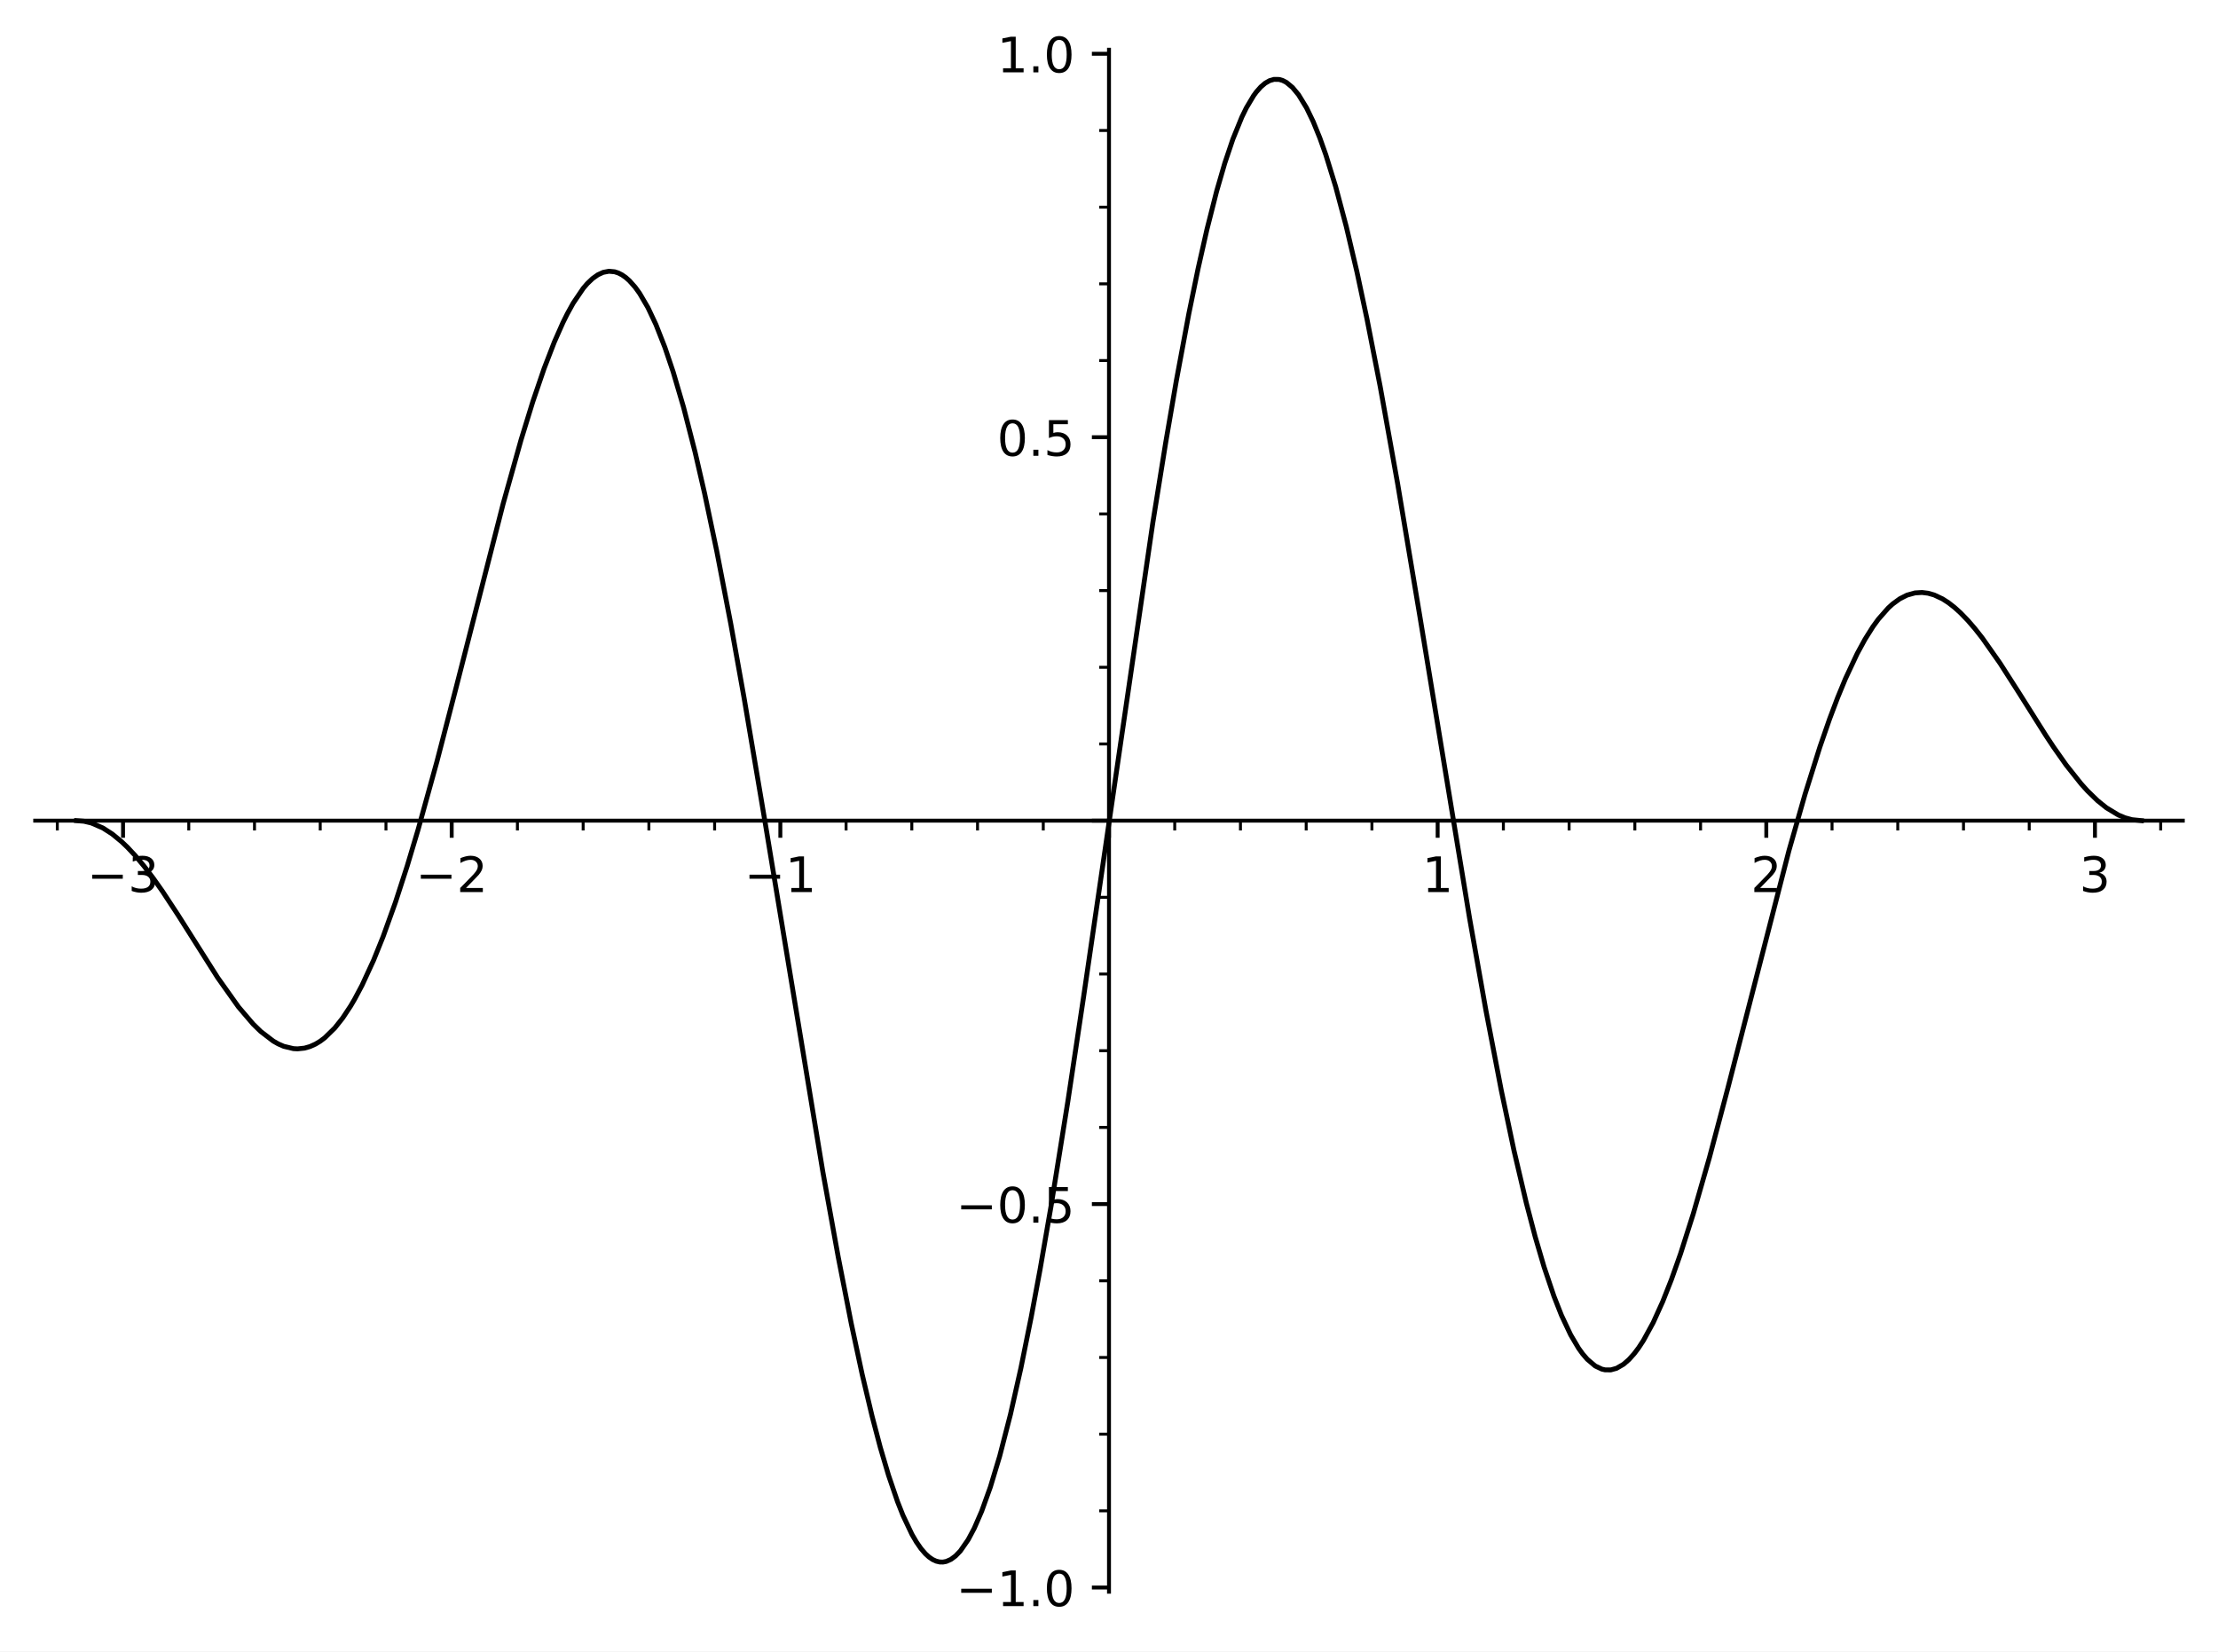
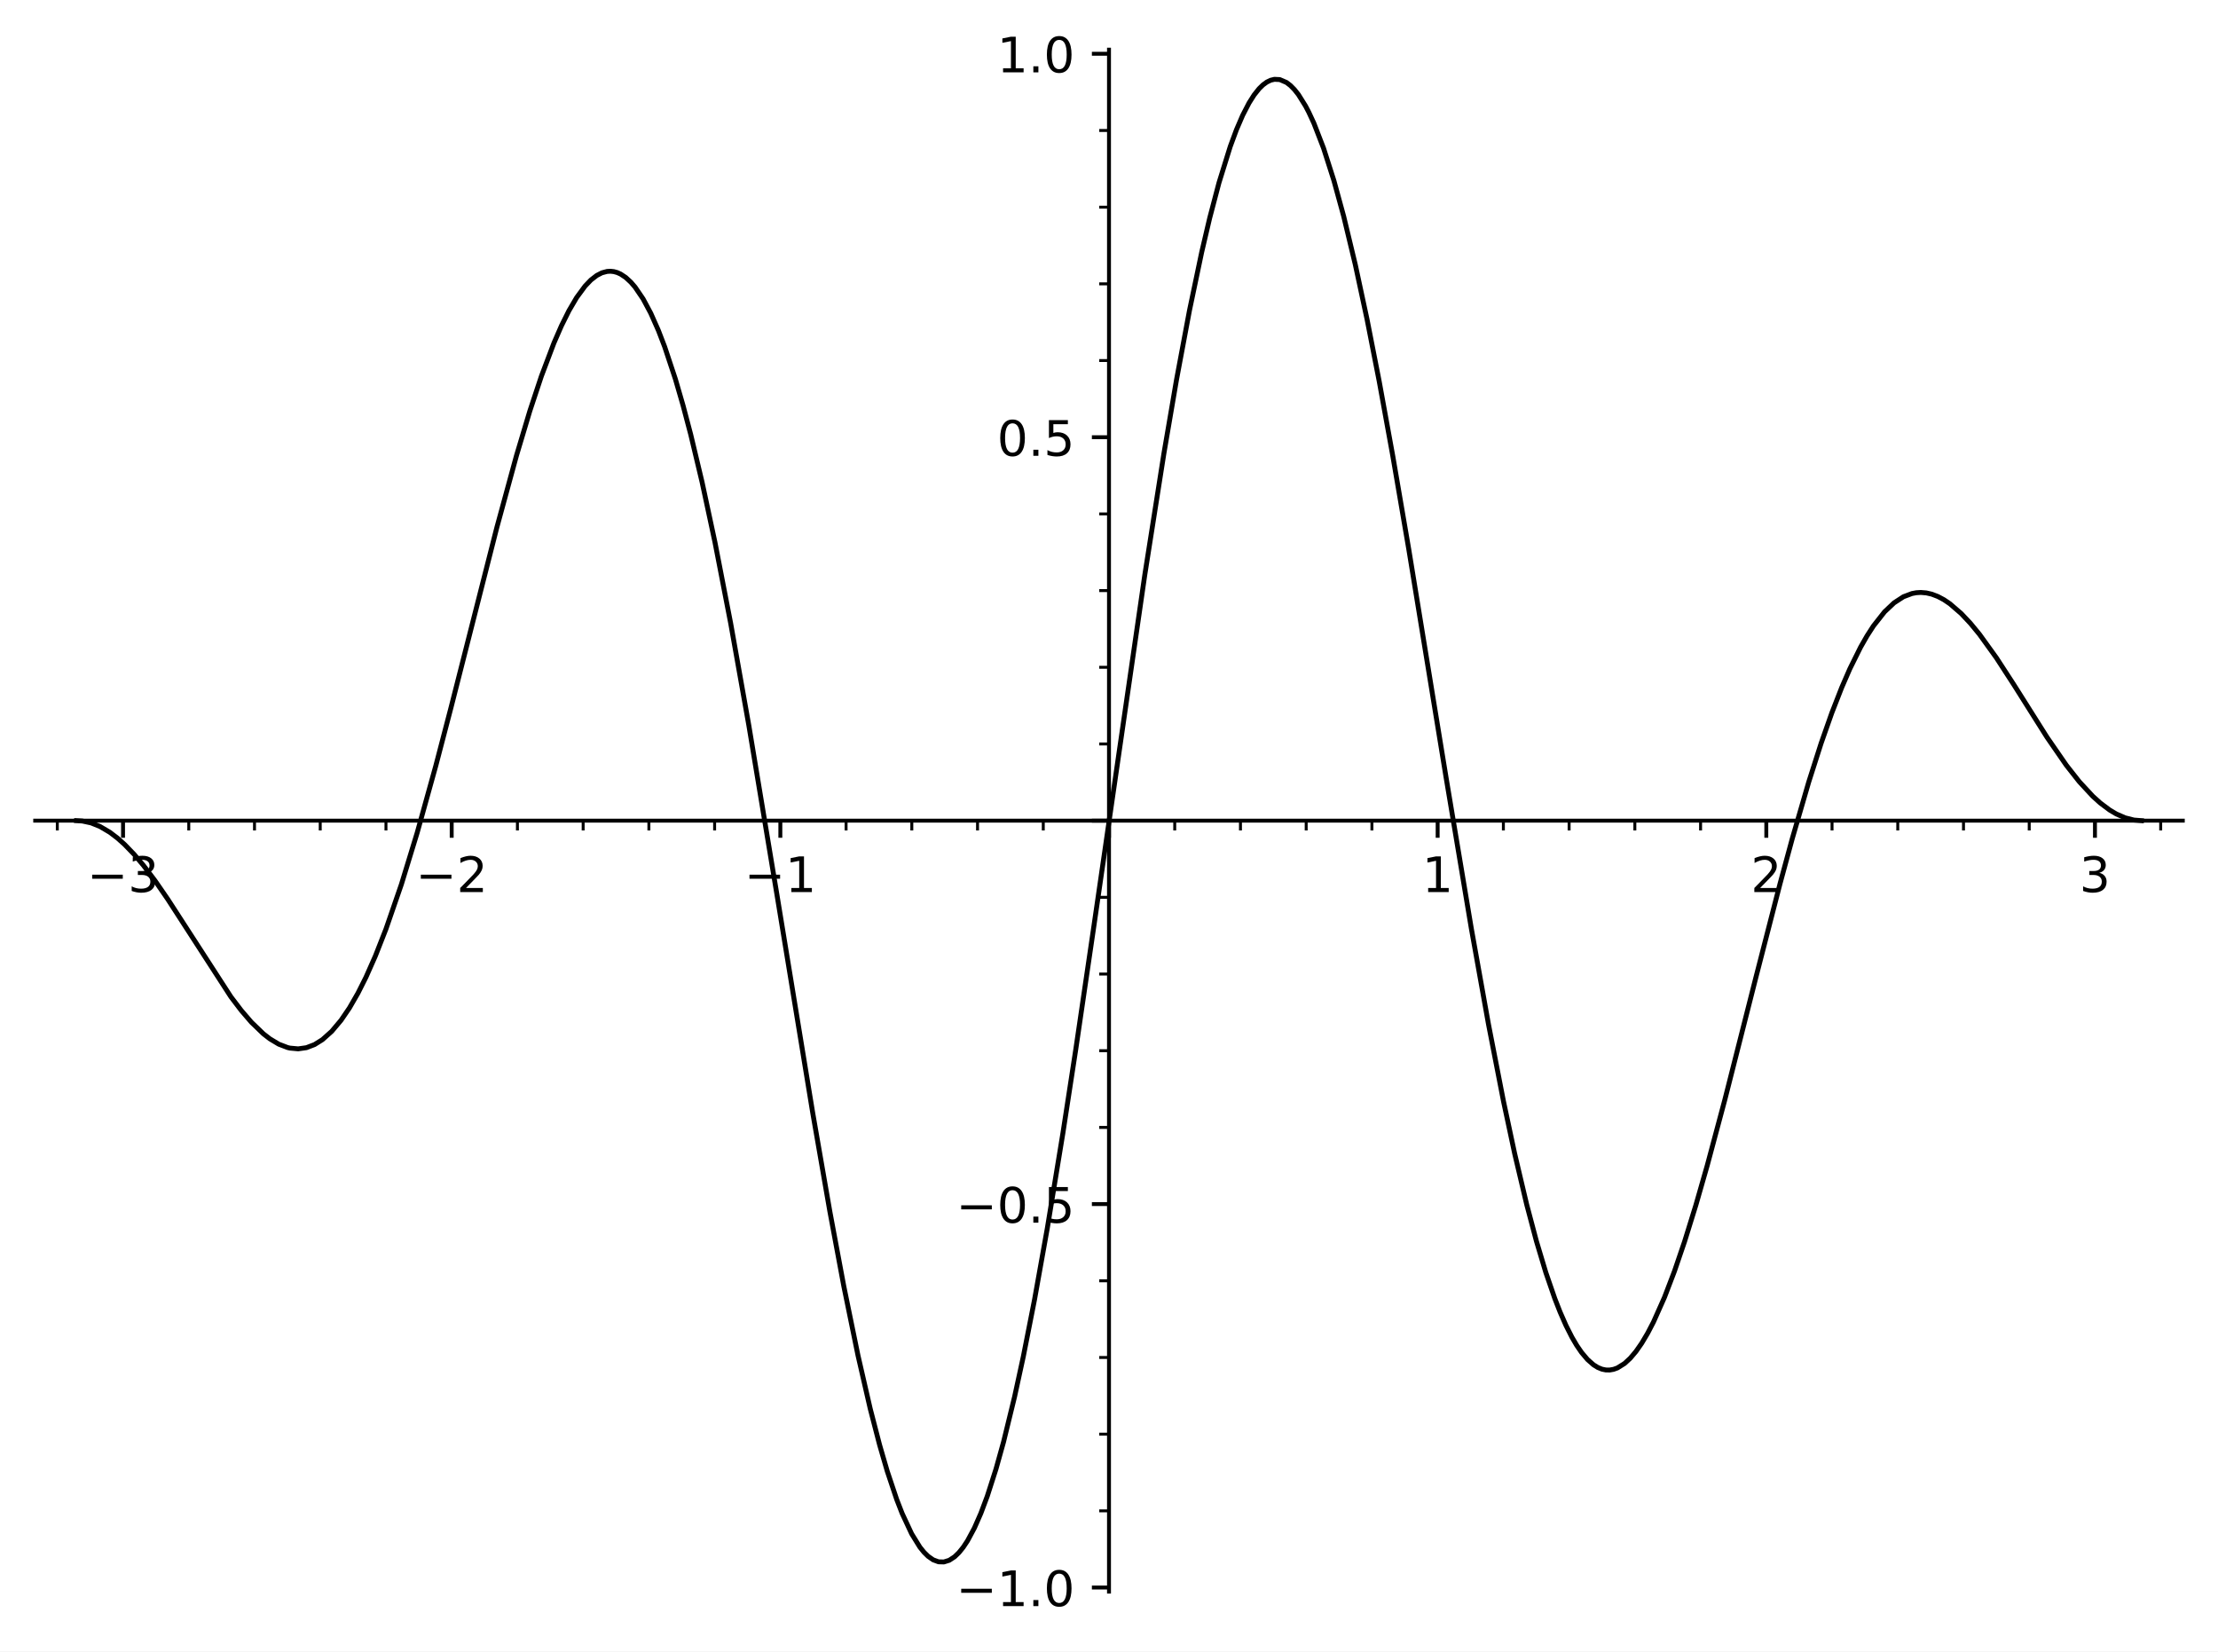
- <svg xmlns="http://www.w3.org/2000/svg" xmlns:xlink="http://www.w3.org/1999/xlink" height="337.735pt" version="1.1" viewBox="0 0 453.6 337.735" width="453.6pt">
+ <svg xmlns="http://www.w3.org/2000/svg" xmlns:xlink="http://www.w3.org/1999/xlink" height="337.736pt" version="1.1" viewBox="0 0 453.6 337.736" width="453.6pt">
  <defs>
    <style type="text/css">*{stroke-linecap:butt;stroke-linejoin:round;}</style>
  </defs>
  <g id="figure_1">
    <g id="patch_1">
-       <path d="M 0 337.735  L 453.6 337.735  L 453.6 0  L 0 0  z " style="fill:#ffffff;" />
+       <path d="M 0 337.736  L 453.6 337.736  L 453.6 0  L 0 0  z " style="fill:#ffffff;" />
    </g>
    <g id="axes_1">
      <g id="patch_2">
-         <path d="M 7.2 325.511  L 446.4 325.511  L 446.4 10.167  L 7.2 10.167  z " style="fill:#ffffff;" />
+         <path d="M 7.2 325.493  L 446.4 325.493  L 446.4 10.156  L 7.2 10.156  z " style="fill:#ffffff;" />
      </g>
      <g id="matplotlib.axis_1">
        <g id="xtick_1">
          <g id="line2d_1">
            <defs>
-               <path d="M 0 0  L 0 3.5  " id="me6befa92a7" style="stroke:#000000;stroke-width:0.8;" />
+               <path d="M 0 0  L 0 3.5  " id="m270159b7b9" style="stroke:#000000;stroke-width:0.8;" />
            </defs>
            <g>
-               <use style="stroke:#000000;stroke-width:0.8;" x="25.163" xlink:href="#me6befa92a7" y="167.827" />
+               <use style="stroke:#000000;stroke-width:0.8;" x="25.163" xlink:href="#m270159b7b9" y="167.828" />
            </g>
          </g>
          <g id="text_1">
-             <g transform="translate(17.79184 182.4259)scale(0.1 -0.1)">
+             <g transform="translate(17.79184 182.4266)scale(0.1 -0.1)">
              <defs>
                <path d="M 10.594 35.5  L 73.188 35.5  L 73.188 27.203  L 10.594 27.203  z " id="DejaVuSans-8722" />
                <path d="M 40.578 39.312  Q 47.656 37.797 51.625 33  Q 55.609 28.219 55.609 21.188  Q 55.609 10.406 48.188 4.484  Q 40.766 -1.422 27.094 -1.422  Q 22.516 -1.422 17.656 -0.516  Q 12.797 0.391 7.625 2.203  L 7.625 11.719  Q 11.719 9.328 16.594 8.109  Q 21.484 6.891 26.812 6.891  Q 36.078 6.891 40.938 10.547  Q 45.797 14.203 45.797 21.188  Q 45.797 27.641 41.281 31.266  Q 36.766 34.906 28.719 34.906  L 20.219 34.906  L 20.219 43.016  L 29.109 43.016  Q 36.375 43.016 40.234 45.922  Q 44.094 48.828 44.094 54.297  Q 44.094 59.906 40.109 62.906  Q 36.141 65.922 28.719 65.922  Q 24.656 65.922 20.016 65.031  Q 15.375 64.156 9.812 62.312  L 9.812 71.094  Q 15.438 72.656 20.344 73.438  Q 25.25 74.219 29.594 74.219  Q 40.828 74.219 47.359 69.109  Q 53.906 64.016 53.906 55.328  Q 53.906 49.266 50.438 45.094  Q 46.969 40.922 40.578 39.312  z " id="DejaVuSans-51" />
              </defs>
              <use xlink:href="#DejaVuSans-8722" />
              <use x="83.789" xlink:href="#DejaVuSans-51" />
            </g>
          </g>
        </g>
        <g id="xtick_2">
          <g id="line2d_2">
            <g>
-               <use style="stroke:#000000;stroke-width:0.8;" x="92.375" xlink:href="#me6befa92a7" y="167.827" />
+               <use style="stroke:#000000;stroke-width:0.8;" x="92.375" xlink:href="#m270159b7b9" y="167.828" />
            </g>
          </g>
          <g id="text_2">
-             <g transform="translate(85.00419 182.4259)scale(0.1 -0.1)">
+             <g transform="translate(85.00419 182.4266)scale(0.1 -0.1)">
              <defs>
                <path d="M 19.188 8.297  L 53.609 8.297  L 53.609 0  L 7.328 0  L 7.328 8.297  Q 12.938 14.109 22.625 23.891  Q 32.328 33.688 34.812 36.531  Q 39.547 41.844 41.422 45.531  Q 43.312 49.219 43.312 52.781  Q 43.312 58.594 39.234 62.25  Q 35.156 65.922 28.609 65.922  Q 23.969 65.922 18.812 64.312  Q 13.672 62.703 7.812 59.422  L 7.812 69.391  Q 13.766 71.781 18.938 73  Q 24.125 74.219 28.422 74.219  Q 39.75 74.219 46.484 68.547  Q 53.219 62.891 53.219 53.422  Q 53.219 48.922 51.531 44.891  Q 49.859 40.875 45.406 35.406  Q 44.188 33.984 37.641 27.219  Q 31.109 20.453 19.188 8.297  z " id="DejaVuSans-50" />
              </defs>
              <use xlink:href="#DejaVuSans-8722" />
              <use x="83.789" xlink:href="#DejaVuSans-50" />
            </g>
          </g>
        </g>
        <g id="xtick_3">
          <g id="line2d_3">
            <g>
-               <use style="stroke:#000000;stroke-width:0.8;" x="159.588" xlink:href="#me6befa92a7" y="167.827" />
+               <use style="stroke:#000000;stroke-width:0.8;" x="159.588" xlink:href="#m270159b7b9" y="167.828" />
            </g>
          </g>
          <g id="text_3">
-             <g transform="translate(152.2166 182.4259)scale(0.1 -0.1)">
+             <g transform="translate(152.2166 182.4266)scale(0.1 -0.1)">
              <defs>
                <path d="M 12.406 8.297  L 28.516 8.297  L 28.516 63.922  L 10.984 60.406  L 10.984 69.391  L 28.422 72.906  L 38.281 72.906  L 38.281 8.297  L 54.391 8.297  L 54.391 0  L 12.406 0  z " id="DejaVuSans-49" />
              </defs>
              <use xlink:href="#DejaVuSans-8722" />
              <use x="83.789" xlink:href="#DejaVuSans-49" />
            </g>
          </g>
        </g>
        <g id="xtick_4">
          <g id="line2d_4">
            <g>
-               <use style="stroke:#000000;stroke-width:0.8;" x="226.8" xlink:href="#me6befa92a7" y="167.827" />
+               <use style="stroke:#000000;stroke-width:0.8;" x="226.8" xlink:href="#m270159b7b9" y="167.828" />
            </g>
          </g>
        </g>
        <g id="xtick_5">
          <g id="line2d_5">
            <g>
-               <use style="stroke:#000000;stroke-width:0.8;" x="294.012" xlink:href="#me6befa92a7" y="167.827" />
+               <use style="stroke:#000000;stroke-width:0.8;" x="294.012" xlink:href="#m270159b7b9" y="167.828" />
            </g>
          </g>
          <g id="text_4">
-             <g transform="translate(290.8311 182.4259)scale(0.1 -0.1)">
+             <g transform="translate(290.8311 182.4266)scale(0.1 -0.1)">
              <use xlink:href="#DejaVuSans-49" />
            </g>
          </g>
        </g>
        <g id="xtick_6">
          <g id="line2d_6">
            <g>
-               <use style="stroke:#000000;stroke-width:0.8;" x="361.225" xlink:href="#me6befa92a7" y="167.827" />
+               <use style="stroke:#000000;stroke-width:0.8;" x="361.225" xlink:href="#m270159b7b9" y="167.828" />
            </g>
          </g>
          <g id="text_5">
-             <g transform="translate(358.0435 182.4259)scale(0.1 -0.1)">
+             <g transform="translate(358.0435 182.4266)scale(0.1 -0.1)">
              <use xlink:href="#DejaVuSans-50" />
            </g>
          </g>
        </g>
        <g id="xtick_7">
          <g id="line2d_7">
            <g>
-               <use style="stroke:#000000;stroke-width:0.8;" x="428.437" xlink:href="#me6befa92a7" y="167.827" />
+               <use style="stroke:#000000;stroke-width:0.8;" x="428.437" xlink:href="#m270159b7b9" y="167.828" />
            </g>
          </g>
          <g id="text_6">
-             <g transform="translate(425.2558 182.4259)scale(0.1 -0.1)">
+             <g transform="translate(425.2558 182.4266)scale(0.1 -0.1)">
              <use xlink:href="#DejaVuSans-51" />
            </g>
          </g>
        </g>
        <g id="xtick_8">
          <g id="line2d_8">
            <defs>
-               <path d="M 0 0  L 0 2  " id="m7c83a22147" style="stroke:#000000;stroke-width:0.6;" />
+               <path d="M 0 0  L 0 2  " id="m1afa997e51" style="stroke:#000000;stroke-width:0.6;" />
            </defs>
            <g>
-               <use style="stroke:#000000;stroke-width:0.6;" x="11.72" xlink:href="#m7c83a22147" y="167.827" />
+               <use style="stroke:#000000;stroke-width:0.6;" x="11.72" xlink:href="#m1afa997e51" y="167.828" />
            </g>
          </g>
        </g>
        <g id="xtick_9">
          <g id="line2d_9">
            <g>
-               <use style="stroke:#000000;stroke-width:0.6;" x="38.605" xlink:href="#m7c83a22147" y="167.827" />
+               <use style="stroke:#000000;stroke-width:0.6;" x="38.605" xlink:href="#m1afa997e51" y="167.828" />
            </g>
          </g>
        </g>
        <g id="xtick_10">
          <g id="line2d_10">
            <g>
-               <use style="stroke:#000000;stroke-width:0.6;" x="52.048" xlink:href="#m7c83a22147" y="167.827" />
+               <use style="stroke:#000000;stroke-width:0.6;" x="52.048" xlink:href="#m1afa997e51" y="167.828" />
            </g>
          </g>
        </g>
        <g id="xtick_11">
          <g id="line2d_11">
            <g>
-               <use style="stroke:#000000;stroke-width:0.6;" x="65.49" xlink:href="#m7c83a22147" y="167.827" />
+               <use style="stroke:#000000;stroke-width:0.6;" x="65.49" xlink:href="#m1afa997e51" y="167.828" />
            </g>
          </g>
        </g>
        <g id="xtick_12">
          <g id="line2d_12">
            <g>
-               <use style="stroke:#000000;stroke-width:0.6;" x="78.933" xlink:href="#m7c83a22147" y="167.827" />
+               <use style="stroke:#000000;stroke-width:0.6;" x="78.933" xlink:href="#m1afa997e51" y="167.828" />
            </g>
          </g>
        </g>
        <g id="xtick_13">
          <g id="line2d_13">
            <g>
-               <use style="stroke:#000000;stroke-width:0.6;" x="105.818" xlink:href="#m7c83a22147" y="167.827" />
+               <use style="stroke:#000000;stroke-width:0.6;" x="105.818" xlink:href="#m1afa997e51" y="167.828" />
            </g>
          </g>
        </g>
        <g id="xtick_14">
          <g id="line2d_14">
            <g>
-               <use style="stroke:#000000;stroke-width:0.6;" x="119.26" xlink:href="#m7c83a22147" y="167.827" />
+               <use style="stroke:#000000;stroke-width:0.6;" x="119.26" xlink:href="#m1afa997e51" y="167.828" />
            </g>
          </g>
        </g>
        <g id="xtick_15">
          <g id="line2d_15">
            <g>
-               <use style="stroke:#000000;stroke-width:0.6;" x="132.703" xlink:href="#m7c83a22147" y="167.827" />
+               <use style="stroke:#000000;stroke-width:0.6;" x="132.703" xlink:href="#m1afa997e51" y="167.828" />
            </g>
          </g>
        </g>
        <g id="xtick_16">
          <g id="line2d_16">
            <g>
-               <use style="stroke:#000000;stroke-width:0.6;" x="146.145" xlink:href="#m7c83a22147" y="167.827" />
+               <use style="stroke:#000000;stroke-width:0.6;" x="146.145" xlink:href="#m1afa997e51" y="167.828" />
            </g>
          </g>
        </g>
        <g id="xtick_17">
          <g id="line2d_17">
            <g>
-               <use style="stroke:#000000;stroke-width:0.6;" x="173.03" xlink:href="#m7c83a22147" y="167.827" />
+               <use style="stroke:#000000;stroke-width:0.6;" x="173.03" xlink:href="#m1afa997e51" y="167.828" />
            </g>
          </g>
        </g>
        <g id="xtick_18">
          <g id="line2d_18">
            <g>
-               <use style="stroke:#000000;stroke-width:0.6;" x="186.473" xlink:href="#m7c83a22147" y="167.827" />
+               <use style="stroke:#000000;stroke-width:0.6;" x="186.473" xlink:href="#m1afa997e51" y="167.828" />
            </g>
          </g>
        </g>
        <g id="xtick_19">
          <g id="line2d_19">
            <g>
-               <use style="stroke:#000000;stroke-width:0.6;" x="199.915" xlink:href="#m7c83a22147" y="167.827" />
+               <use style="stroke:#000000;stroke-width:0.6;" x="199.915" xlink:href="#m1afa997e51" y="167.828" />
            </g>
          </g>
        </g>
        <g id="xtick_20">
          <g id="line2d_20">
            <g>
-               <use style="stroke:#000000;stroke-width:0.6;" x="213.358" xlink:href="#m7c83a22147" y="167.827" />
+               <use style="stroke:#000000;stroke-width:0.6;" x="213.358" xlink:href="#m1afa997e51" y="167.828" />
            </g>
          </g>
        </g>
        <g id="xtick_21">
          <g id="line2d_21">
            <g>
-               <use style="stroke:#000000;stroke-width:0.6;" x="240.242" xlink:href="#m7c83a22147" y="167.827" />
+               <use style="stroke:#000000;stroke-width:0.6;" x="240.242" xlink:href="#m1afa997e51" y="167.828" />
            </g>
          </g>
        </g>
        <g id="xtick_22">
          <g id="line2d_22">
            <g>
-               <use style="stroke:#000000;stroke-width:0.6;" x="253.685" xlink:href="#m7c83a22147" y="167.827" />
+               <use style="stroke:#000000;stroke-width:0.6;" x="253.685" xlink:href="#m1afa997e51" y="167.828" />
            </g>
          </g>
        </g>
        <g id="xtick_23">
          <g id="line2d_23">
            <g>
-               <use style="stroke:#000000;stroke-width:0.6;" x="267.127" xlink:href="#m7c83a22147" y="167.827" />
+               <use style="stroke:#000000;stroke-width:0.6;" x="267.127" xlink:href="#m1afa997e51" y="167.828" />
            </g>
          </g>
        </g>
        <g id="xtick_24">
          <g id="line2d_24">
            <g>
-               <use style="stroke:#000000;stroke-width:0.6;" x="280.57" xlink:href="#m7c83a22147" y="167.827" />
+               <use style="stroke:#000000;stroke-width:0.6;" x="280.57" xlink:href="#m1afa997e51" y="167.828" />
            </g>
          </g>
        </g>
        <g id="xtick_25">
          <g id="line2d_25">
            <g>
-               <use style="stroke:#000000;stroke-width:0.6;" x="307.455" xlink:href="#m7c83a22147" y="167.827" />
+               <use style="stroke:#000000;stroke-width:0.6;" x="307.455" xlink:href="#m1afa997e51" y="167.828" />
            </g>
          </g>
        </g>
        <g id="xtick_26">
          <g id="line2d_26">
            <g>
-               <use style="stroke:#000000;stroke-width:0.6;" x="320.897" xlink:href="#m7c83a22147" y="167.827" />
+               <use style="stroke:#000000;stroke-width:0.6;" x="320.897" xlink:href="#m1afa997e51" y="167.828" />
            </g>
          </g>
        </g>
        <g id="xtick_27">
          <g id="line2d_27">
            <g>
-               <use style="stroke:#000000;stroke-width:0.6;" x="334.34" xlink:href="#m7c83a22147" y="167.827" />
+               <use style="stroke:#000000;stroke-width:0.6;" x="334.34" xlink:href="#m1afa997e51" y="167.828" />
            </g>
          </g>
        </g>
        <g id="xtick_28">
          <g id="line2d_28">
            <g>
-               <use style="stroke:#000000;stroke-width:0.6;" x="347.782" xlink:href="#m7c83a22147" y="167.827" />
+               <use style="stroke:#000000;stroke-width:0.6;" x="347.782" xlink:href="#m1afa997e51" y="167.828" />
            </g>
          </g>
        </g>
        <g id="xtick_29">
          <g id="line2d_29">
            <g>
-               <use style="stroke:#000000;stroke-width:0.6;" x="374.667" xlink:href="#m7c83a22147" y="167.827" />
+               <use style="stroke:#000000;stroke-width:0.6;" x="374.667" xlink:href="#m1afa997e51" y="167.828" />
            </g>
          </g>
        </g>
        <g id="xtick_30">
          <g id="line2d_30">
            <g>
-               <use style="stroke:#000000;stroke-width:0.6;" x="388.11" xlink:href="#m7c83a22147" y="167.827" />
+               <use style="stroke:#000000;stroke-width:0.6;" x="388.11" xlink:href="#m1afa997e51" y="167.828" />
            </g>
          </g>
        </g>
        <g id="xtick_31">
          <g id="line2d_31">
            <g>
-               <use style="stroke:#000000;stroke-width:0.6;" x="401.552" xlink:href="#m7c83a22147" y="167.827" />
+               <use style="stroke:#000000;stroke-width:0.6;" x="401.552" xlink:href="#m1afa997e51" y="167.828" />
            </g>
          </g>
        </g>
        <g id="xtick_32">
          <g id="line2d_32">
            <g>
-               <use style="stroke:#000000;stroke-width:0.6;" x="414.995" xlink:href="#m7c83a22147" y="167.827" />
+               <use style="stroke:#000000;stroke-width:0.6;" x="414.995" xlink:href="#m1afa997e51" y="167.828" />
            </g>
          </g>
        </g>
        <g id="xtick_33">
          <g id="line2d_33">
            <g>
-               <use style="stroke:#000000;stroke-width:0.6;" x="441.88" xlink:href="#m7c83a22147" y="167.827" />
+               <use style="stroke:#000000;stroke-width:0.6;" x="441.88" xlink:href="#m1afa997e51" y="167.828" />
            </g>
          </g>
        </g>
      </g>
      <g id="matplotlib.axis_2">
        <g id="ytick_1">
          <g id="line2d_34">
            <defs>
-               <path d="M 0 0  L -3.5 0  " id="m2e01da03e7" style="stroke:#000000;stroke-width:0.8;" />
+               <path d="M 0 0  L -3.5 0  " id="m16ce2da8a0" style="stroke:#000000;stroke-width:0.8;" />
            </defs>
            <g>
-               <use style="stroke:#000000;stroke-width:0.8;" x="226.8" xlink:href="#m2e01da03e7" y="324.656" />
+               <use style="stroke:#000000;stroke-width:0.8;" x="226.8" xlink:href="#m16ce2da8a0" y="324.657" />
            </g>
          </g>
          <g id="text_7">
-             <g transform="translate(195.5172 328.4549)scale(0.1 -0.1)">
+             <g transform="translate(195.5172 328.4564)scale(0.1 -0.1)">
              <defs>
                <path d="M 10.688 12.406  L 21 12.406  L 21 0  L 10.688 0  z " id="DejaVuSans-46" />
                <path d="M 31.781 66.406  Q 24.172 66.406 20.328 58.906  Q 16.5 51.422 16.5 36.375  Q 16.5 21.391 20.328 13.891  Q 24.172 6.391 31.781 6.391  Q 39.453 6.391 43.281 13.891  Q 47.125 21.391 47.125 36.375  Q 47.125 51.422 43.281 58.906  Q 39.453 66.406 31.781 66.406  z M 31.781 74.219  Q 44.047 74.219 50.516 64.516  Q 56.984 54.828 56.984 36.375  Q 56.984 17.969 50.516 8.266  Q 44.047 -1.422 31.781 -1.422  Q 19.531 -1.422 13.062 8.266  Q 6.594 17.969 6.594 36.375  Q 6.594 54.828 13.062 64.516  Q 19.531 74.219 31.781 74.219  z " id="DejaVuSans-48" />
              </defs>
              <use xlink:href="#DejaVuSans-8722" />
              <use x="83.789" xlink:href="#DejaVuSans-49" />
              <use x="147.412" xlink:href="#DejaVuSans-46" />
              <use x="179.199" xlink:href="#DejaVuSans-48" />
            </g>
          </g>
        </g>
        <g id="ytick_2">
          <g id="line2d_35">
            <g>
-               <use style="stroke:#000000;stroke-width:0.8;" x="226.8" xlink:href="#m2e01da03e7" y="246.242" />
+               <use style="stroke:#000000;stroke-width:0.8;" x="226.8" xlink:href="#m16ce2da8a0" y="246.243" />
            </g>
          </g>
          <g id="text_8">
-             <g transform="translate(195.5172 250.0408)scale(0.1 -0.1)">
+             <g transform="translate(195.5172 250.0419)scale(0.1 -0.1)">
              <defs>
                <path d="M 10.797 72.906  L 49.516 72.906  L 49.516 64.594  L 19.828 64.594  L 19.828 46.734  Q 21.969 47.469 24.109 47.828  Q 26.266 48.188 28.422 48.188  Q 40.625 48.188 47.75 41.5  Q 54.891 34.812 54.891 23.391  Q 54.891 11.625 47.562 5.094  Q 40.234 -1.422 26.906 -1.422  Q 22.312 -1.422 17.547 -0.641  Q 12.797 0.141 7.719 1.703  L 7.719 11.625  Q 12.109 9.234 16.797 8.062  Q 21.484 6.891 26.703 6.891  Q 35.156 6.891 40.078 11.328  Q 45.016 15.766 45.016 23.391  Q 45.016 31 40.078 35.438  Q 35.156 39.891 26.703 39.891  Q 22.75 39.891 18.812 39.016  Q 14.891 38.141 10.797 36.281  z " id="DejaVuSans-53" />
              </defs>
              <use xlink:href="#DejaVuSans-8722" />
              <use x="83.789" xlink:href="#DejaVuSans-48" />
              <use x="147.412" xlink:href="#DejaVuSans-46" />
              <use x="179.199" xlink:href="#DejaVuSans-53" />
            </g>
          </g>
        </g>
        <g id="ytick_3">
          <g id="line2d_36">
            <g>
-               <use style="stroke:#000000;stroke-width:0.8;" x="226.8" xlink:href="#m2e01da03e7" y="167.827" />
+               <use style="stroke:#000000;stroke-width:0.8;" x="226.8" xlink:href="#m16ce2da8a0" y="167.828" />
            </g>
          </g>
        </g>
        <g id="ytick_4">
          <g id="line2d_37">
            <g>
-               <use style="stroke:#000000;stroke-width:0.8;" x="226.8" xlink:href="#m2e01da03e7" y="89.413" />
+               <use style="stroke:#000000;stroke-width:0.8;" x="226.8" xlink:href="#m16ce2da8a0" y="89.414" />
            </g>
          </g>
          <g id="text_9">
-             <g transform="translate(203.8969 93.21256)scale(0.1 -0.1)">
+             <g transform="translate(203.8969 93.21293)scale(0.1 -0.1)">
              <use xlink:href="#DejaVuSans-48" />
              <use x="63.623" xlink:href="#DejaVuSans-46" />
              <use x="95.41" xlink:href="#DejaVuSans-53" />
            </g>
          </g>
        </g>
        <g id="ytick_5">
          <g id="line2d_38">
            <g>
-               <use style="stroke:#000000;stroke-width:0.8;" x="226.8" xlink:href="#m2e01da03e7" y="10.999" />
+               <use style="stroke:#000000;stroke-width:0.8;" x="226.8" xlink:href="#m16ce2da8a0" y="10.999" />
            </g>
          </g>
          <g id="text_10">
            <g transform="translate(203.8969 14.79844)scale(0.1 -0.1)">
              <use xlink:href="#DejaVuSans-49" />
              <use x="63.623" xlink:href="#DejaVuSans-46" />
              <use x="95.41" xlink:href="#DejaVuSans-48" />
            </g>
          </g>
        </g>
        <g id="ytick_6">
          <g id="line2d_39">
            <defs>
-               <path d="M 0 0  L -2 0  " id="mfa04d62775" style="stroke:#000000;stroke-width:0.6;" />
+               <path d="M 0 0  L -2 0  " id="ma795006407" style="stroke:#000000;stroke-width:0.6;" />
            </defs>
            <g>
-               <use style="stroke:#000000;stroke-width:0.6;" x="226.8" xlink:href="#mfa04d62775" y="308.973" />
+               <use style="stroke:#000000;stroke-width:0.6;" x="226.8" xlink:href="#ma795006407" y="308.974" />
            </g>
          </g>
        </g>
        <g id="ytick_7">
          <g id="line2d_40">
            <g>
-               <use style="stroke:#000000;stroke-width:0.6;" x="226.8" xlink:href="#mfa04d62775" y="293.29" />
+               <use style="stroke:#000000;stroke-width:0.6;" x="226.8" xlink:href="#ma795006407" y="293.291" />
            </g>
          </g>
        </g>
        <g id="ytick_8">
          <g id="line2d_41">
            <g>
-               <use style="stroke:#000000;stroke-width:0.6;" x="226.8" xlink:href="#mfa04d62775" y="277.607" />
+               <use style="stroke:#000000;stroke-width:0.6;" x="226.8" xlink:href="#ma795006407" y="277.609" />
            </g>
          </g>
        </g>
        <g id="ytick_9">
          <g id="line2d_42">
            <g>
-               <use style="stroke:#000000;stroke-width:0.6;" x="226.8" xlink:href="#mfa04d62775" y="261.924" />
+               <use style="stroke:#000000;stroke-width:0.6;" x="226.8" xlink:href="#ma795006407" y="261.926" />
            </g>
          </g>
        </g>
        <g id="ytick_10">
          <g id="line2d_43">
            <g>
-               <use style="stroke:#000000;stroke-width:0.6;" x="226.8" xlink:href="#mfa04d62775" y="230.559" />
+               <use style="stroke:#000000;stroke-width:0.6;" x="226.8" xlink:href="#ma795006407" y="230.56" />
            </g>
          </g>
        </g>
        <g id="ytick_11">
          <g id="line2d_44">
            <g>
-               <use style="stroke:#000000;stroke-width:0.6;" x="226.8" xlink:href="#mfa04d62775" y="214.876" />
+               <use style="stroke:#000000;stroke-width:0.6;" x="226.8" xlink:href="#ma795006407" y="214.877" />
            </g>
          </g>
        </g>
        <g id="ytick_12">
          <g id="line2d_45">
            <g>
-               <use style="stroke:#000000;stroke-width:0.6;" x="226.8" xlink:href="#mfa04d62775" y="199.193" />
+               <use style="stroke:#000000;stroke-width:0.6;" x="226.8" xlink:href="#ma795006407" y="199.194" />
            </g>
          </g>
        </g>
        <g id="ytick_13">
          <g id="line2d_46">
            <g>
-               <use style="stroke:#000000;stroke-width:0.6;" x="226.8" xlink:href="#mfa04d62775" y="183.51" />
+               <use style="stroke:#000000;stroke-width:0.6;" x="226.8" xlink:href="#ma795006407" y="183.511" />
            </g>
          </g>
        </g>
        <g id="ytick_14">
          <g id="line2d_47">
            <g>
-               <use style="stroke:#000000;stroke-width:0.6;" x="226.8" xlink:href="#mfa04d62775" y="152.145" />
+               <use style="stroke:#000000;stroke-width:0.6;" x="226.8" xlink:href="#ma795006407" y="152.145" />
            </g>
          </g>
        </g>
        <g id="ytick_15">
          <g id="line2d_48">
            <g>
-               <use style="stroke:#000000;stroke-width:0.6;" x="226.8" xlink:href="#mfa04d62775" y="136.462" />
+               <use style="stroke:#000000;stroke-width:0.6;" x="226.8" xlink:href="#ma795006407" y="136.462" />
            </g>
          </g>
        </g>
        <g id="ytick_16">
          <g id="line2d_49">
            <g>
-               <use style="stroke:#000000;stroke-width:0.6;" x="226.8" xlink:href="#mfa04d62775" y="120.779" />
+               <use style="stroke:#000000;stroke-width:0.6;" x="226.8" xlink:href="#ma795006407" y="120.78" />
            </g>
          </g>
        </g>
        <g id="ytick_17">
          <g id="line2d_50">
            <g>
-               <use style="stroke:#000000;stroke-width:0.6;" x="226.8" xlink:href="#mfa04d62775" y="105.096" />
+               <use style="stroke:#000000;stroke-width:0.6;" x="226.8" xlink:href="#ma795006407" y="105.097" />
            </g>
          </g>
        </g>
        <g id="ytick_18">
          <g id="line2d_51">
            <g>
-               <use style="stroke:#000000;stroke-width:0.6;" x="226.8" xlink:href="#mfa04d62775" y="73.731" />
+               <use style="stroke:#000000;stroke-width:0.6;" x="226.8" xlink:href="#ma795006407" y="73.731" />
            </g>
          </g>
        </g>
        <g id="ytick_19">
          <g id="line2d_52">
            <g>
-               <use style="stroke:#000000;stroke-width:0.6;" x="226.8" xlink:href="#mfa04d62775" y="58.048" />
+               <use style="stroke:#000000;stroke-width:0.6;" x="226.8" xlink:href="#ma795006407" y="58.048" />
            </g>
          </g>
        </g>
        <g id="ytick_20">
          <g id="line2d_53">
            <g>
-               <use style="stroke:#000000;stroke-width:0.6;" x="226.8" xlink:href="#mfa04d62775" y="42.365" />
+               <use style="stroke:#000000;stroke-width:0.6;" x="226.8" xlink:href="#ma795006407" y="42.365" />
            </g>
          </g>
        </g>
        <g id="ytick_21">
          <g id="line2d_54">
            <g>
-               <use style="stroke:#000000;stroke-width:0.6;" x="226.8" xlink:href="#mfa04d62775" y="26.682" />
+               <use style="stroke:#000000;stroke-width:0.6;" x="226.8" xlink:href="#ma795006407" y="26.682" />
            </g>
          </g>
        </g>
      </g>
      <g id="line2d_55">
-         <path clip-path="url(#pff869e1d6d)" d="M 15.646 167.827  L 17.162 167.947  L 18.677 168.304  L 21.011 169.312  L 22.94 170.548  L 24.869 172.13  L 26.084 173.293  L 27.643 174.959  L 29.489 177.166  L 31.353 179.62  L 33.217 182.264  L 36.379 187.074  L 44.523 199.939  L 48.769 205.917  L 51.766 209.426  L 53.312 210.934  L 55.877 212.901  L 56.895 213.479  L 58.019 213.972  L 60.002 214.45  L 60.861 214.495  L 62.282 214.345  L 63.404 214.023  L 64.525 213.516  L 65.471 212.943  L 66.418 212.234  L 68.457 210.24  L 70.07 208.207  L 71.713 205.721  L 72.549 204.295  L 74.038 201.495  L 76.399 196.374  L 78.347 191.544  L 80.858 184.562  L 83.266 177.133  L 85.505 169.656  L 89.358 155.731  L 93.17 141.036  L 102.896 103.021  L 106.566 89.928  L 108.968 82.129  L 111.287 75.331  L 113.354 69.974  L 115.112 65.997  L 115.991 64.224  L 117.22 61.997  L 119.279 58.96  L 120.109 57.992  L 121.192 56.959  L 122.274 56.192  L 123.363 55.695  L 124.533 55.474  L 125.703 55.582  L 126.457 55.828  L 127.211 56.214  L 127.965 56.74  L 128.719 57.408  L 129.898 58.735  L 130.796 59.978  L 132.51 62.907  L 134.141 66.37  L 135.976 71.041  L 137.658 76.024  L 139.795 83.299  L 142.151 92.473  L 144.088 100.862  L 146.579 112.686  L 149.46 127.633  L 152.189 142.831  L 156.543 168.601  L 168.275 239.633  L 171.417 257.023  L 174.097 270.697  L 176.327 281.09  L 178.34 289.586  L 180.024 295.985  L 181.708 301.69  L 183.549 307.087  L 184.654 309.882  L 186.496 313.777  L 187.418 315.355  L 188.339 316.682  L 189.256 317.749  L 189.991 318.42  L 190.726 318.925  L 191.46 319.264  L 192.195 319.436  L 192.855 319.447  L 193.516 319.322  L 194.469 318.901  L 195.422 318.197  L 196.395 317.186  L 197.992 314.888  L 199.241 312.546  L 200.758 309.064  L 202.544 304.092  L 204.443 297.797  L 206.652 289.23  L 208.779 279.79  L 210.895 269.329  L 212.693 259.672  L 214.973 246.516  L 218.381 225.273  L 221.578 204.027  L 235.765 106.871  L 238.417 90.391  L 240.57 77.865  L 243.121 64.188  L 245.023 54.919  L 246.825 46.94  L 248.811 39.112  L 250.471 33.393  L 252.132 28.457  L 253.975 23.926  L 254.891 22.054  L 256.376 19.563  L 256.945 18.789  L 257.846 17.77  L 258.748 17.003  L 259.649 16.49  L 260.55 16.231  L 261.588 16.246  L 262.341 16.467  L 263.095 16.864  L 264.331 17.892  L 265.567 19.386  L 267.201 22.06  L 268.557 24.87  L 269.913 28.201  L 271.14 31.652  L 273.145 38.14  L 275.326 46.334  L 277.518 55.659  L 279.554 65.207  L 282.255 79.016  L 285.816 98.847  L 290.351 125.899  L 300.552 187.861  L 303.888 206.658  L 307.024 222.981  L 309.614 235.249  L 312.133 245.967  L 313.951 252.889  L 315.77 259.082  L 317.788 265.065  L 319.329 268.98  L 321.21 272.976  L 322.841 275.733  L 323.657 276.863  L 324.608 277.971  L 326.236 279.346  L 327.592 279.99  L 328.27 280.144  L 329.433 280.147  L 330.597 279.826  L 332.028 278.996  L 333.127 278.04  L 334.226 276.814  L 335.106 275.642  L 336.104 274.117  L 338.099 270.461  L 340.04 266.175  L 341.801 261.716  L 343.686 256.392  L 346.281 248.247  L 349.59 236.736  L 353.341 222.598  L 365.864 173.92  L 369.138 162.452  L 372.186 152.746  L 374.181 146.99  L 375.803 142.693  L 377.413 138.789  L 379.807 133.677  L 381.407 130.74  L 383.007 128.195  L 384.132 126.642  L 386.153 124.347  L 387.049 123.531  L 388.528 122.453  L 390.008 121.705  L 391.638 121.251  L 393.081 121.165  L 394.32 121.319  L 395.56 121.675  L 397.276 122.485  L 398.493 123.27  L 399.711 124.218  L 400.954 125.343  L 402.406 126.842  L 403.859 128.523  L 405.389 130.464  L 408.999 135.599  L 412.853 141.617  L 418.443 150.478  L 419.976 152.791  L 422.56 156.461  L 425.638 160.331  L 426.901 161.727  L 428.966 163.736  L 430.788 165.2  L 433.214 166.667  L 434.614 167.249  L 436.013 167.631  L 437.954 167.827  L 437.954 167.827  " style="fill:none;stroke:#000000;stroke-linecap:square;" />
+         <path clip-path="url(#pccacd06c70)" d="M 15.646 167.828  L 16.836 167.902  L 18.642 168.294  L 20.447 169.019  L 22.46 170.208  L 24.042 171.411  L 25.474 172.694  L 27.41 174.699  L 29.346 176.989  L 31.705 180.108  L 34.295 183.868  L 47.222 203.854  L 49.337 206.637  L 51.415 209.055  L 53.864 211.417  L 55.193 212.447  L 57.005 213.535  L 58.817 214.227  L 59.296 214.34  L 60.978 214.495  L 62.661 214.257  L 64.323 213.622  L 65.933 212.615  L 67.836 210.916  L 69.738 208.659  L 71.457 206.137  L 73.197 203.118  L 74.851 199.824  L 76.766 195.504  L 78.935 189.984  L 82.089 180.85  L 85.315 170.31  L 89.117 156.637  L 92.245 144.661  L 101.616 107.841  L 105.629 93.152  L 108.363 84.027  L 110.708 76.957  L 113.286 70.138  L 114.824 66.61  L 116.362 63.52  L 117.923 60.86  L 119.648 58.511  L 120.845 57.261  L 122.043 56.334  L 123.099 55.79  L 124.156 55.51  L 124.847 55.47  L 125.537 55.546  L 126.228 55.738  L 126.918 56.047  L 127.97 56.744  L 129.021 57.715  L 129.878 58.709  L 131.517 61.122  L 133.084 64.053  L 134.651 67.588  L 135.922 70.892  L 138.123 77.521  L 139.692 82.923  L 141.261 88.867  L 143.564 98.522  L 146.223 110.932  L 149.428 127.46  L 153.131 148.275  L 158.885 182.924  L 166.218 227.645  L 169.728 247.833  L 172.567 263.039  L 175.465 277.187  L 177.968 288.086  L 179.886 295.488  L 181.455 300.882  L 183.387 306.649  L 184.489 309.487  L 186.435 313.664  L 188.123 316.395  L 188.967 317.441  L 189.81 318.272  L 190.849 318.995  L 191.939 319.396  L 193.029 319.428  L 194.131 319.084  L 195.233 318.361  L 196.111 317.512  L 196.99 316.423  L 197.868 315.096  L 199.27 312.487  L 200.588 309.49  L 201.906 305.977  L 203.687 300.426  L 205.226 294.91  L 207.489 285.65  L 209.275 277.43  L 211.565 265.808  L 214.178 251.213  L 217.384 231.657  L 220 214.639  L 223.69 189.525  L 234.123 117.551  L 238.031 92.724  L 240.61 77.644  L 243.259 63.489  L 245.761 51.552  L 247.395 44.585  L 249.291 37.38  L 251.598 29.958  L 252.867 26.528  L 254.136 23.577  L 255.451 21.035  L 256.474 19.423  L 257.497 18.135  L 258.28 17.369  L 259.063 16.795  L 259.846 16.412  L 260.629 16.22  L 261.726 16.274  L 263.099 16.867  L 263.909 17.489  L 264.718 18.311  L 265.528 19.331  L 266.996 21.681  L 267.656 22.942  L 268.704 25.205  L 270.674 30.293  L 272.797 36.94  L 274.791 44.218  L 277.171 54.112  L 279.573 65.299  L 282.044 77.897  L 284.832 93.212  L 288.098 112.273  L 295.751 159.088  L 300.901 189.889  L 304.417 209.516  L 307.477 225.217  L 309.772 235.96  L 312.227 246.343  L 314.219 253.847  L 316.138 260.245  L 317.969 265.555  L 319.054 268.325  L 320.26 271.069  L 321.467 273.455  L 322.448 275.129  L 323.429 276.564  L 324.662 278.028  L 325.895 279.113  L 326.756 279.648  L 327.618 280  L 328.409 280.163  L 329.2 280.174  L 329.991 280.034  L 330.782 279.747  L 332.25 278.826  L 333.406 277.754  L 334.563 276.387  L 335.737 274.703  L 336.945 272.674  L 338.152 270.355  L 340.402 265.303  L 342.435 259.985  L 344.517 253.881  L 346.819 246.453  L 349.145 238.344  L 352.733 224.948  L 359.108 199.835  L 364.021 180.755  L 366.517 171.561  L 369.896 159.945  L 372.436 151.998  L 374.615 145.806  L 376.637 140.626  L 378.314 136.766  L 380.503 132.352  L 381.817 130.051  L 383.13 128.015  L 385.411 125.117  L 387.358 123.28  L 389.268 122.039  L 391.019 121.379  L 391.895 121.215  L 392.819 121.16  L 393.947 121.252  L 395.075 121.513  L 396.313 121.987  L 397.551 122.648  L 398.767 123.47  L 401.089 125.474  L 402.952 127.454  L 404.815 129.717  L 408.278 134.523  L 411.887 140.08  L 418.636 150.775  L 422.595 156.508  L 425.247 159.876  L 427.989 162.831  L 429.516 164.21  L 431.456 165.661  L 432.809 166.463  L 434.607 167.247  L 436.404 167.703  L 437.954 167.828  L 437.954 167.828  " style="fill:none;stroke:#000000;stroke-linecap:square;" />
      </g>
      <g id="patch_3">
-         <path d="M 226.8 325.511  L 226.8 10.167  " style="fill:none;stroke:#000000;stroke-linecap:square;stroke-linejoin:miter;stroke-width:0.8;" />
+         <path d="M 226.8 325.493  L 226.8 10.156  " style="fill:none;stroke:#000000;stroke-linecap:square;stroke-linejoin:miter;stroke-width:0.8;" />
      </g>
      <g id="patch_4">
-         <path d="M 7.2 167.827  L 446.4 167.827  " style="fill:none;stroke:#000000;stroke-linecap:square;stroke-linejoin:miter;stroke-width:0.8;" />
+         <path d="M 7.2 167.828  L 446.4 167.828  " style="fill:none;stroke:#000000;stroke-linecap:square;stroke-linejoin:miter;stroke-width:0.8;" />
      </g>
    </g>
  </g>
  <defs>
-     <clipPath id="pff869e1d6d">
-       <rect height="315.344" width="439.2" x="7.2" y="10.167" />
+     <clipPath id="pccacd06c70">
+       <rect height="315.337" width="439.2" x="7.2" y="10.156" />
    </clipPath>
  </defs>
</svg>
